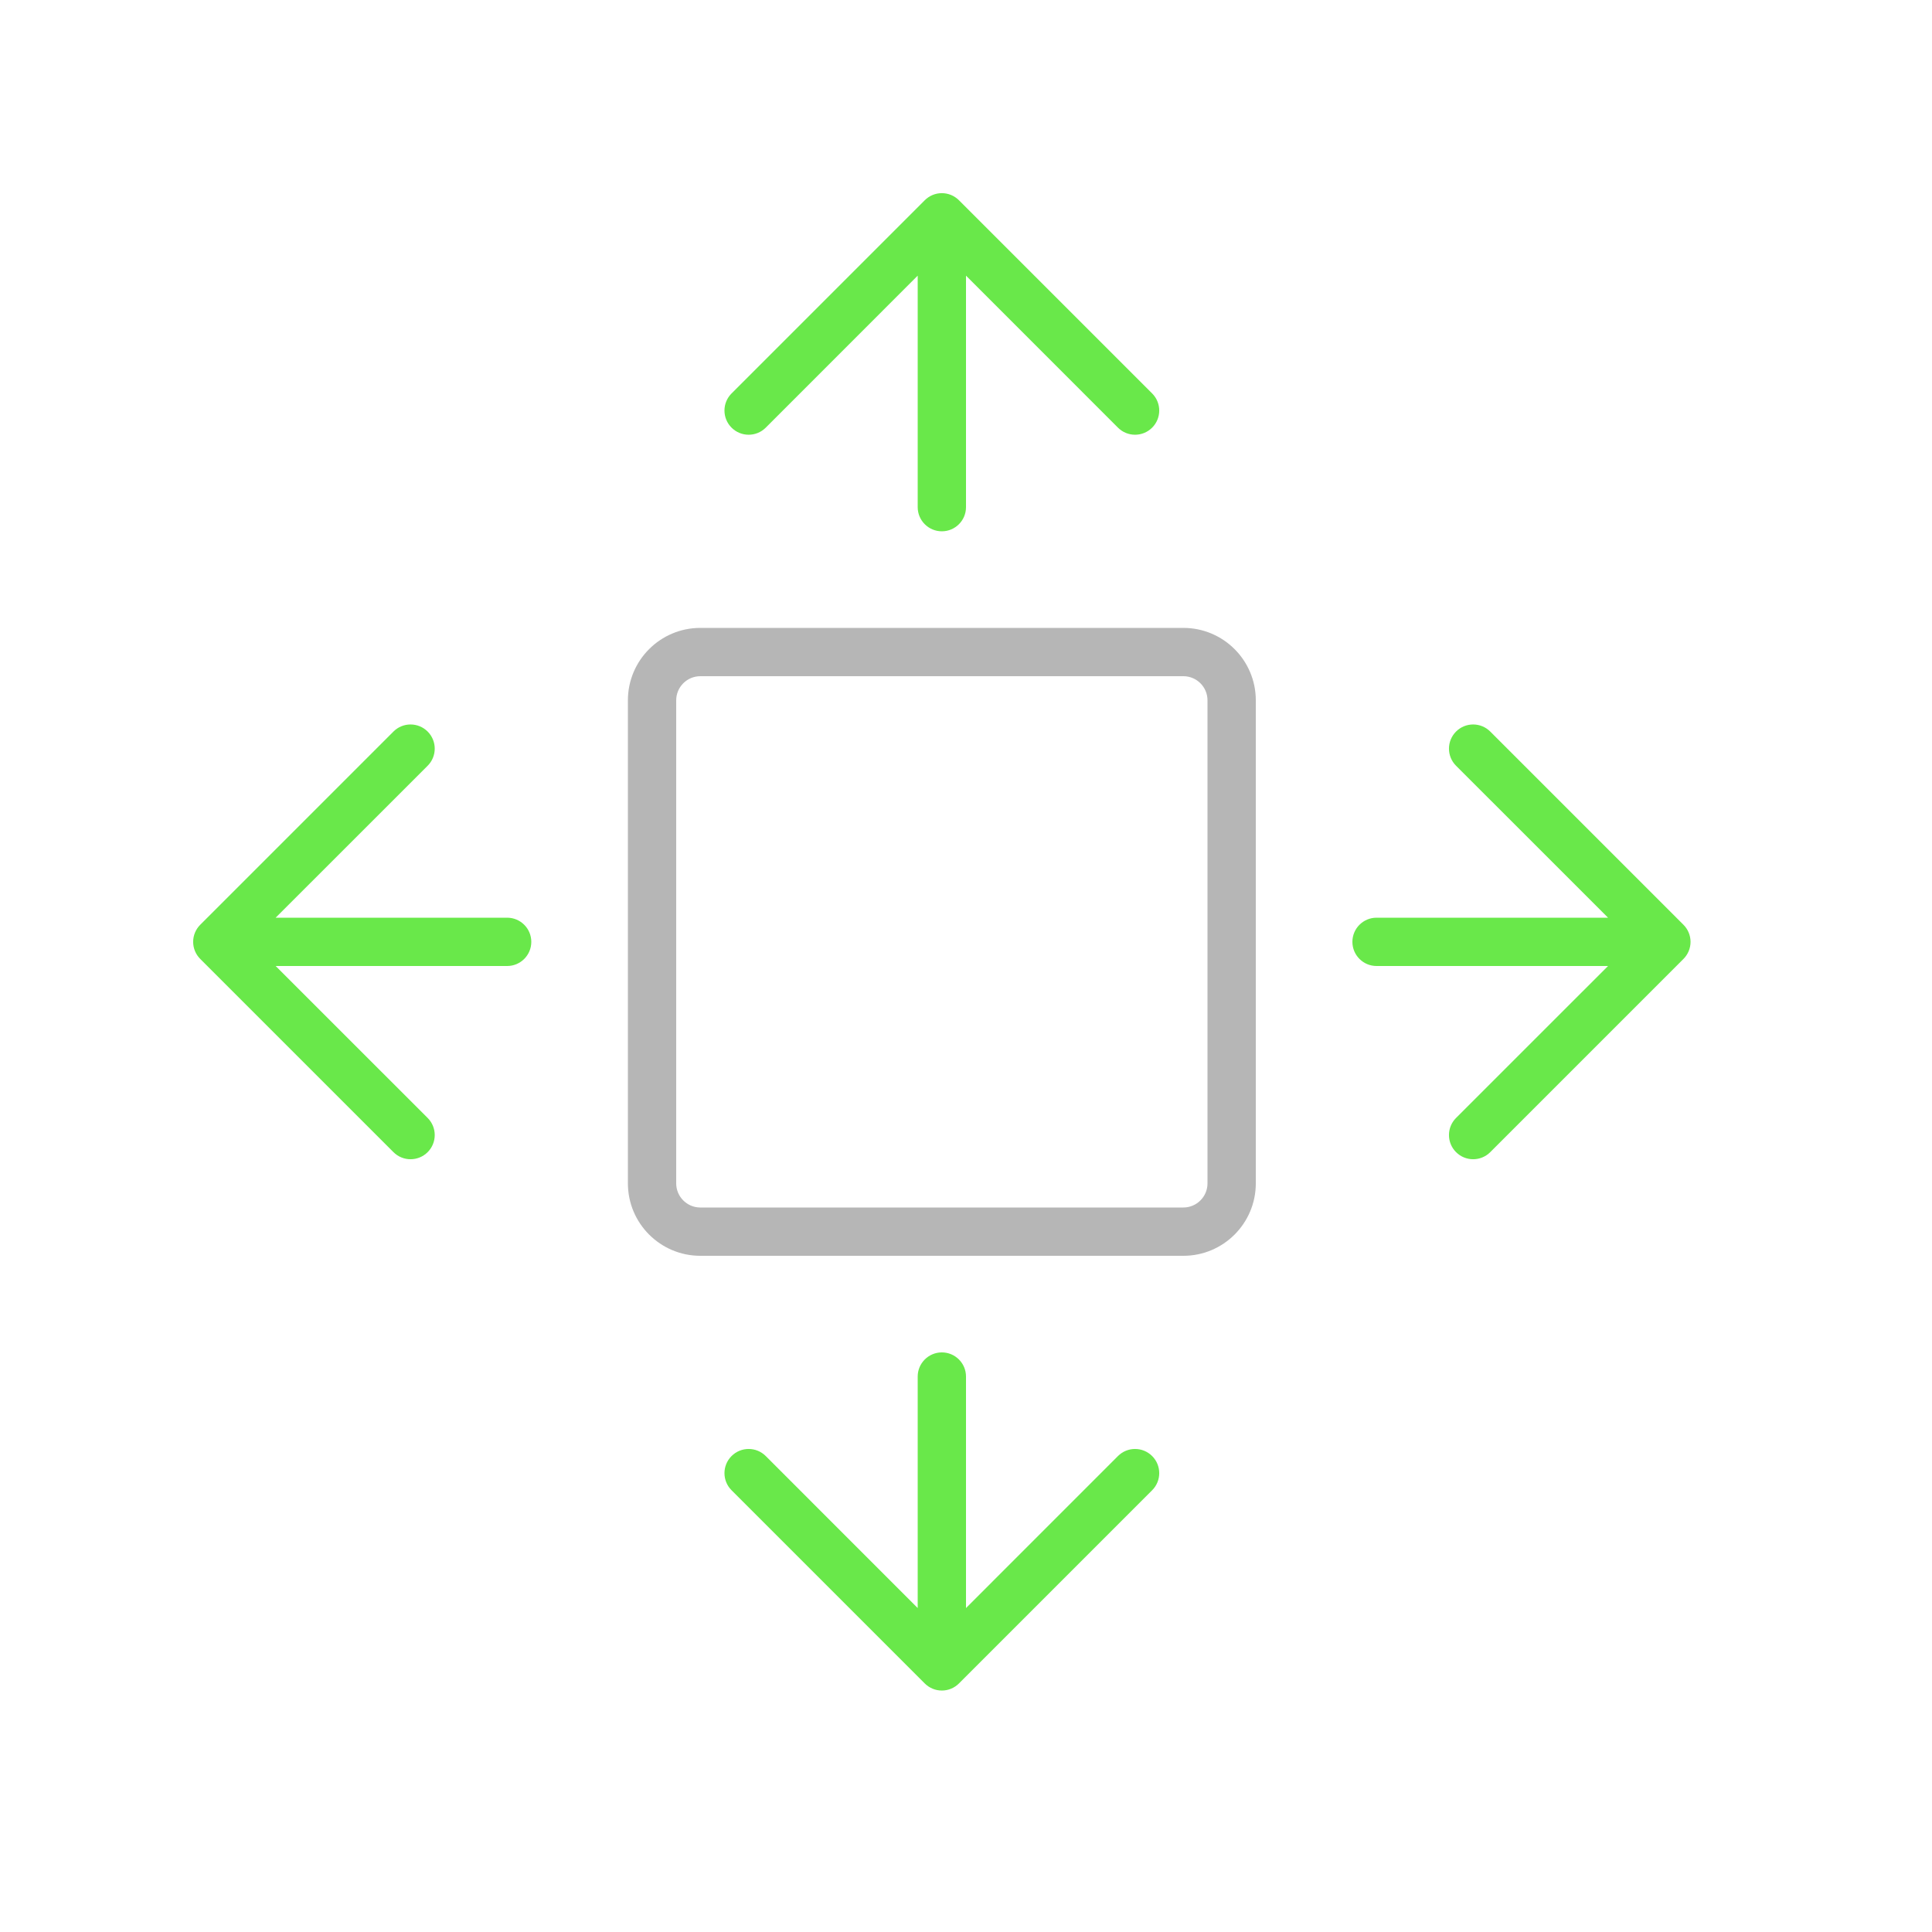
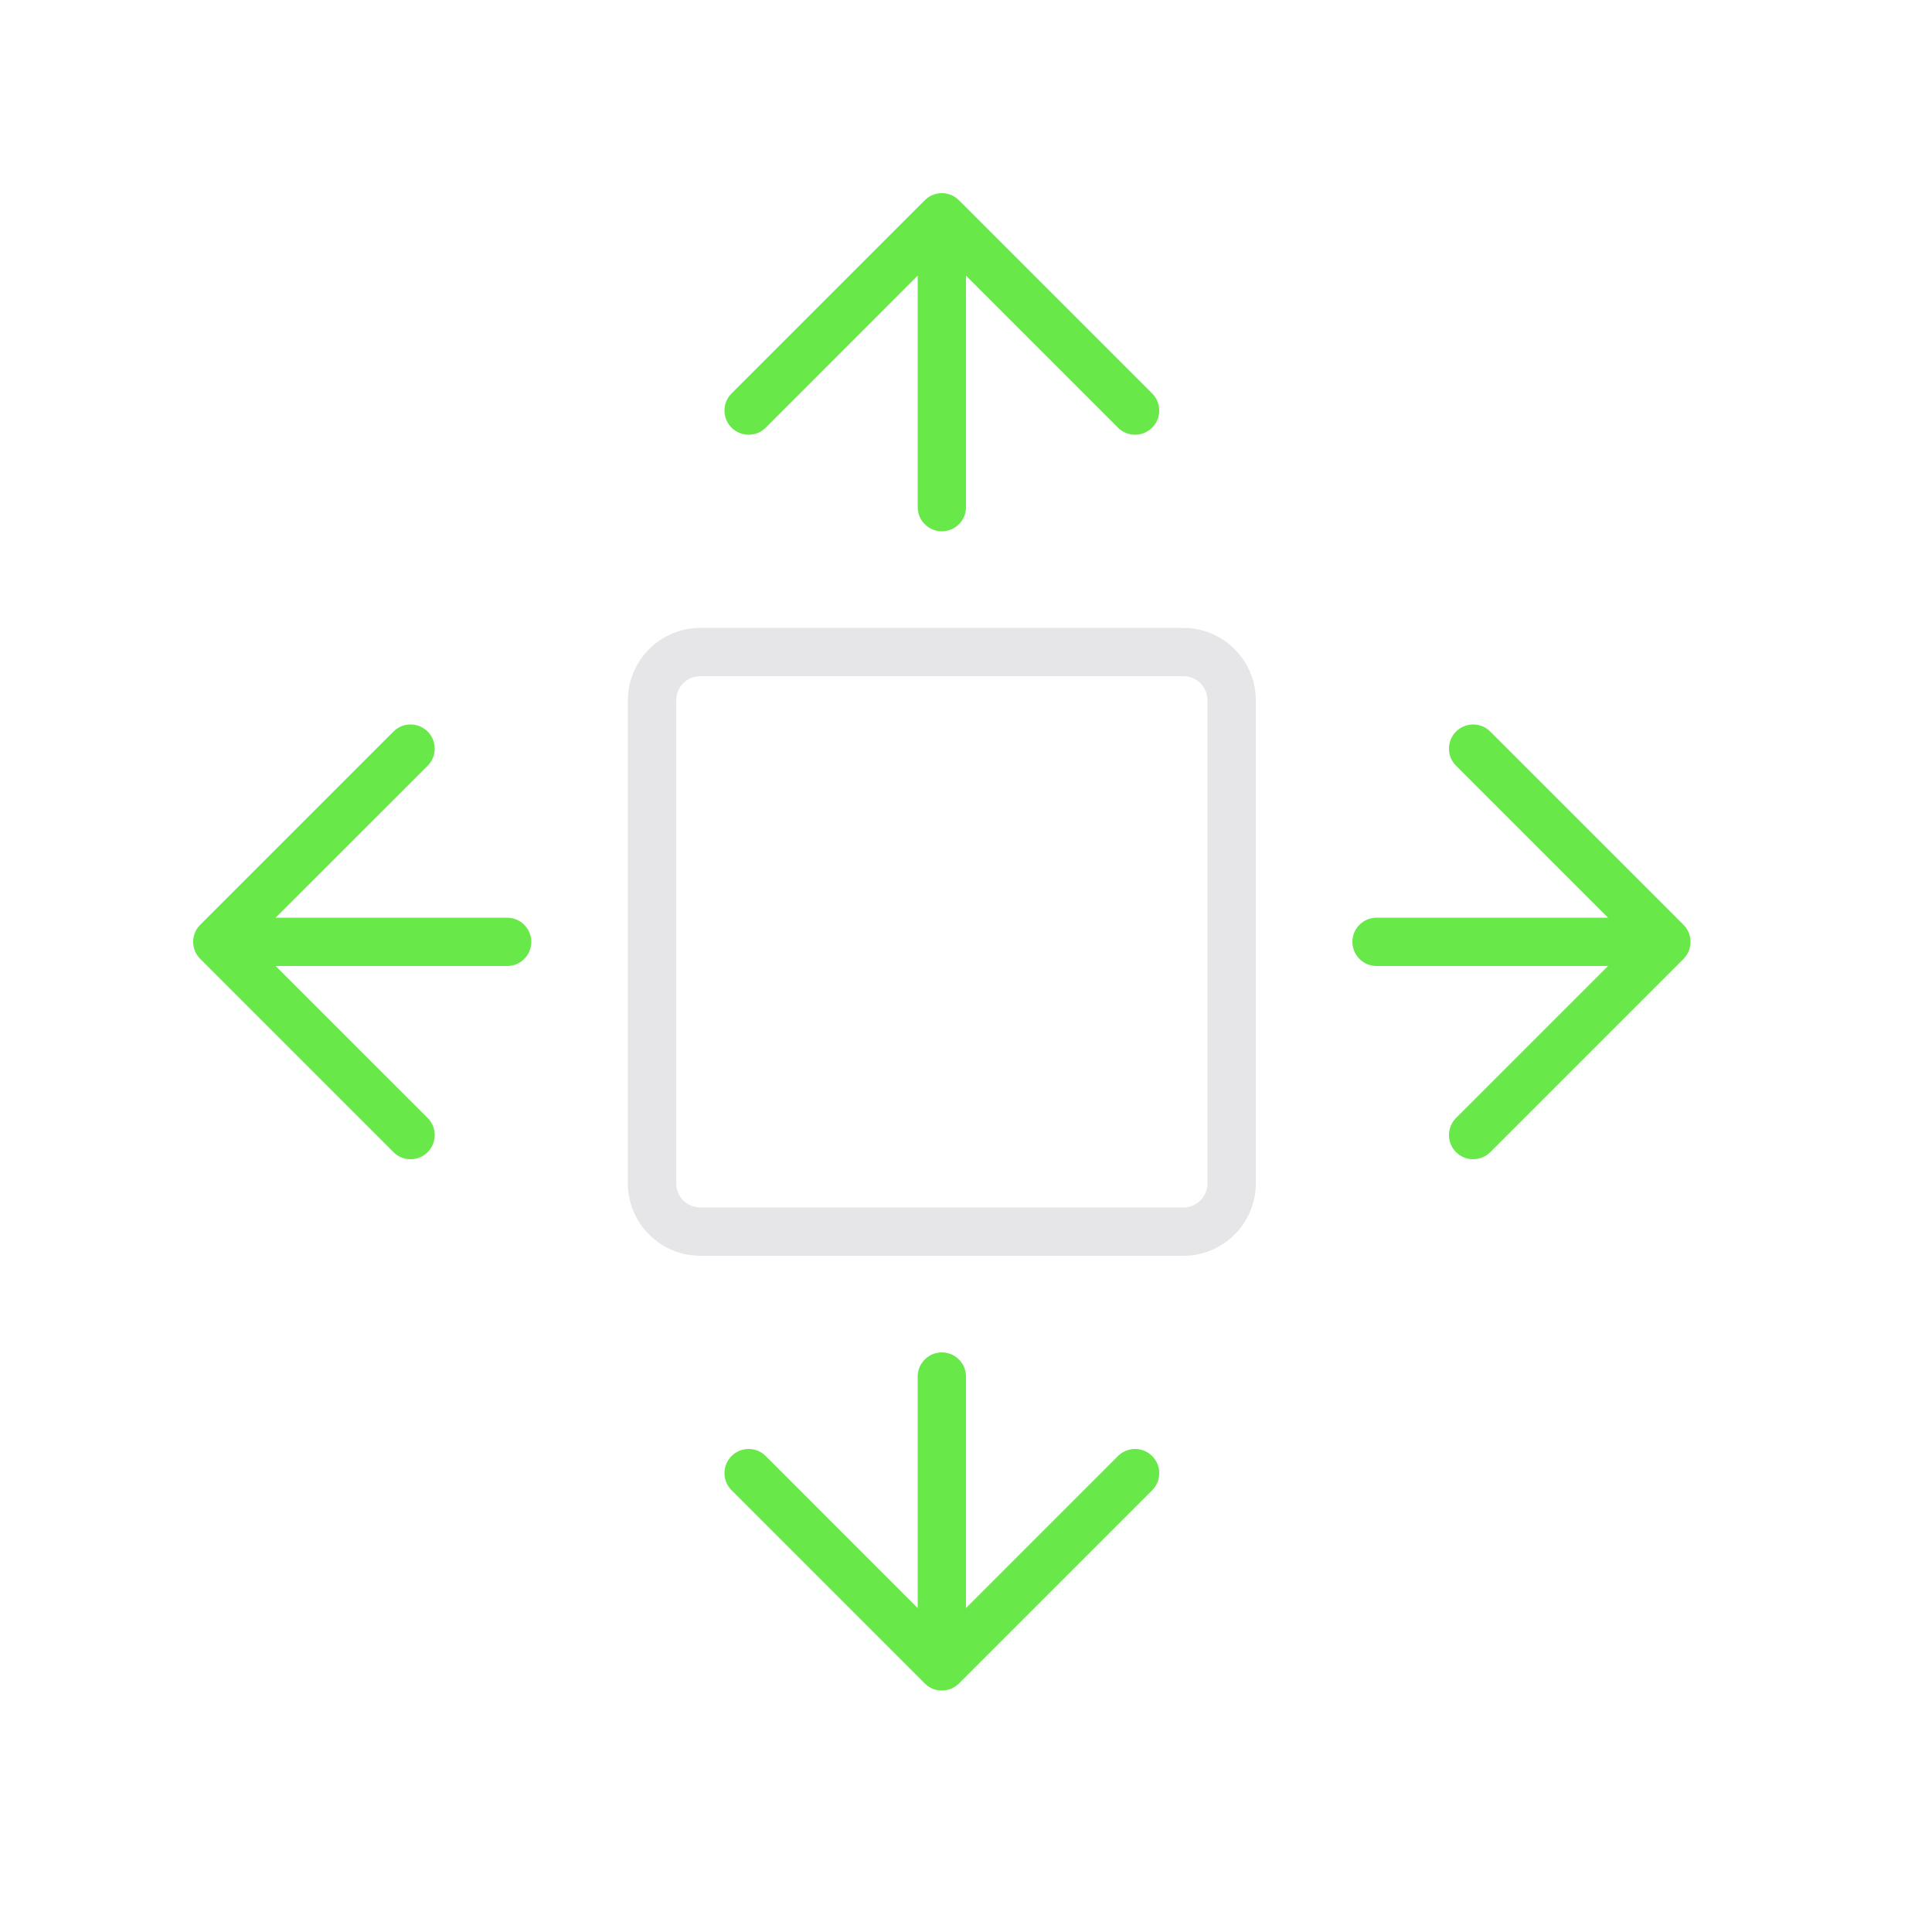
<svg xmlns="http://www.w3.org/2000/svg" width="40" height="40" viewBox="0 0 40 40">
  <path d="M34.854,19.146l-4-4a.5.5,0,0,0-.708.708L33.293,19H28.5a.5.5,0,0,0,0,1h4.793l-3.147,3.146a.5.5,0,0,0,.708.708l4-4A.5.5,0,0,0,34.854,19.146Z" style="fill:#69E84A" />
  <path d="M19.854,4.146a.5.5,0,0,0-.708,0l-4,4a.5.5,0,0,0,.708.708L19,5.707V10.5a.5.5,0,0,0,1,0V5.707l3.146,3.147a.5.5,0,0,0,.708-.708Z" style="fill:#69E84A" />
  <path d="M23.146,30.146,20,33.293V28.5a.5.5,0,0,0-1,0v4.793l-3.146-3.147a.5.5,0,0,0-.708.708l4,4a.5.5,0,0,0,.708,0l4-4a.5.5,0,0,0-.708-.708Z" style="fill:#69E84A" />
  <path d="M10.5,19H5.707l3.147-3.146a.5.5,0,0,0-.708-.708l-4,4a.5.5,0,0,0,0,.708l4,4a.5.5,0,0,0,.708-.708L5.707,20H10.5a.5.5,0,0,0,0-1Z" style="fill:#69E84A" />
-   <path d="M24.5,26h-10A1.5,1.5,0,0,1,13,24.5v-10A1.5,1.5,0,0,1,14.5,13h10A1.5,1.5,0,0,1,26,14.5v10A1.5,1.5,0,0,1,24.5,26Zm-10-12a.5.5,0,0,0-.5.5v10a.5.5,0,0,0,.5.5h10a.5.5,0,0,0,.5-.5v-10a.5.5,0,0,0-.5-.5Z" style="fill:#b6b6b6" />
+   <path d="M24.5,26h-10A1.5,1.5,0,0,1,13,24.5v-10A1.5,1.5,0,0,1,14.5,13h10A1.5,1.5,0,0,1,26,14.5v10A1.5,1.5,0,0,1,24.5,26Zm-10-12a.5.5,0,0,0-.5.5v10a.5.5,0,0,0,.5.5h10a.5.5,0,0,0,.5-.5v-10a.5.5,0,0,0-.5-.5Z" style="fill:#E6E6E8" />
</svg>
